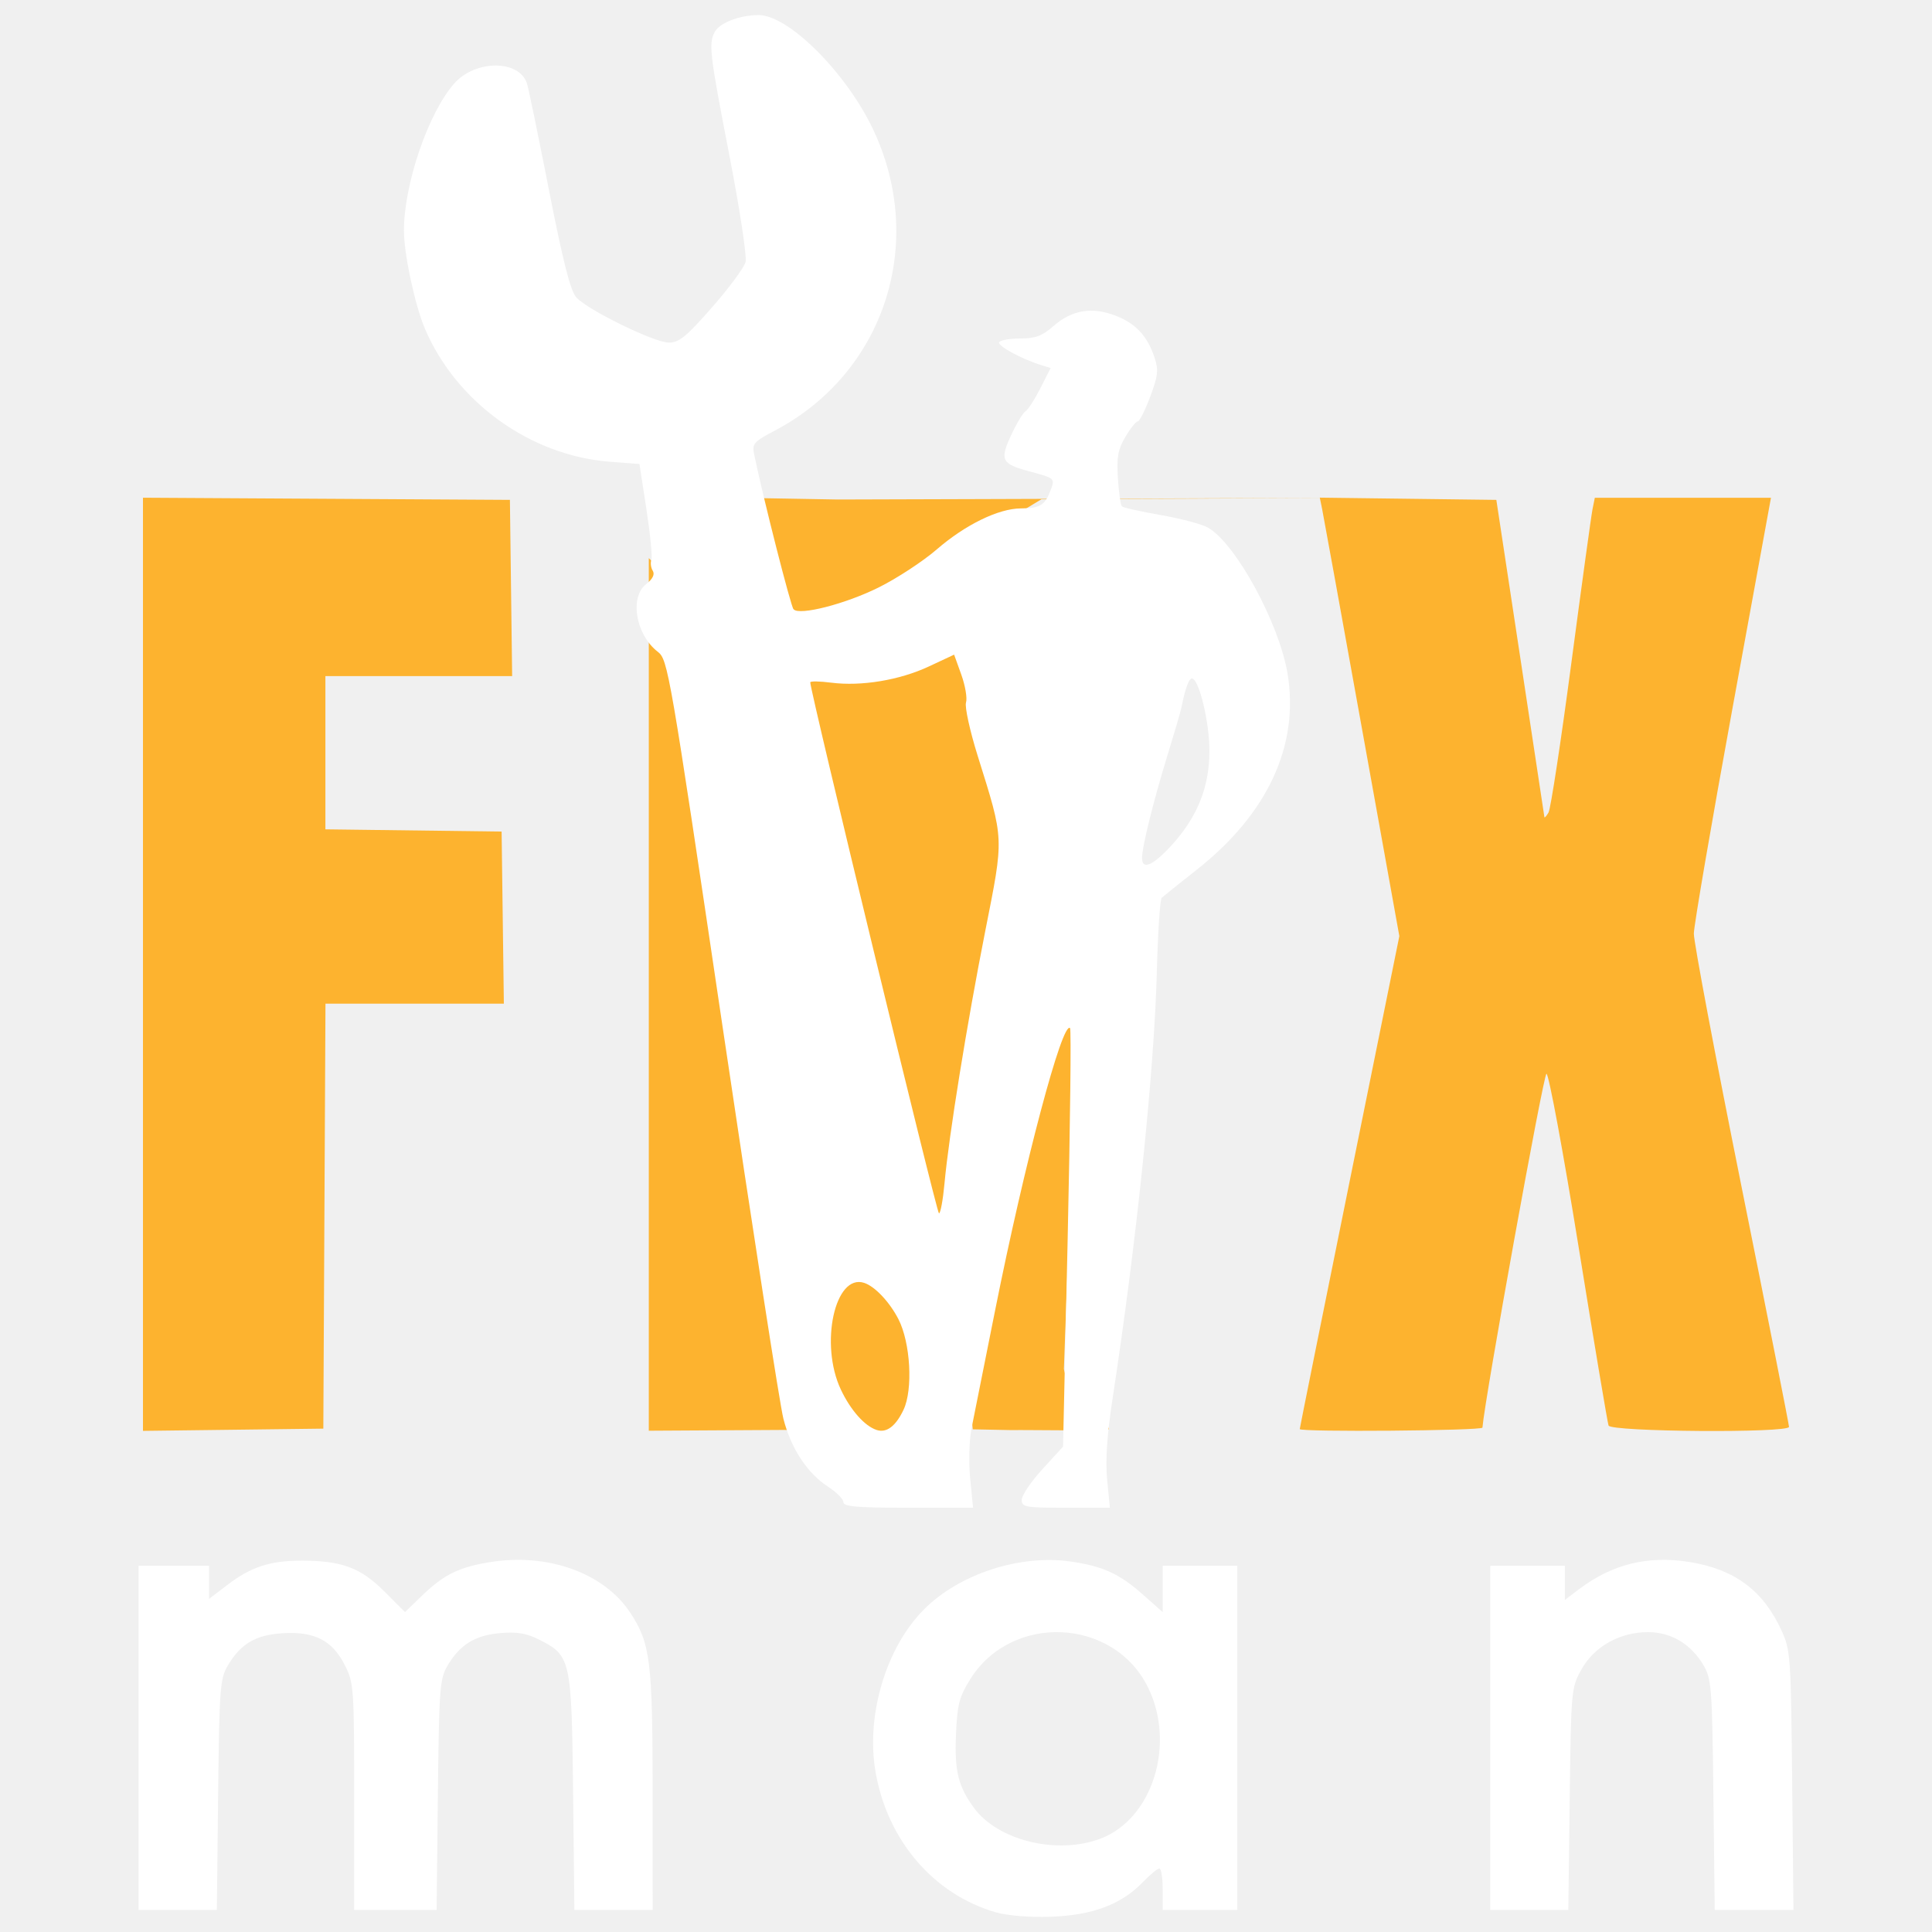
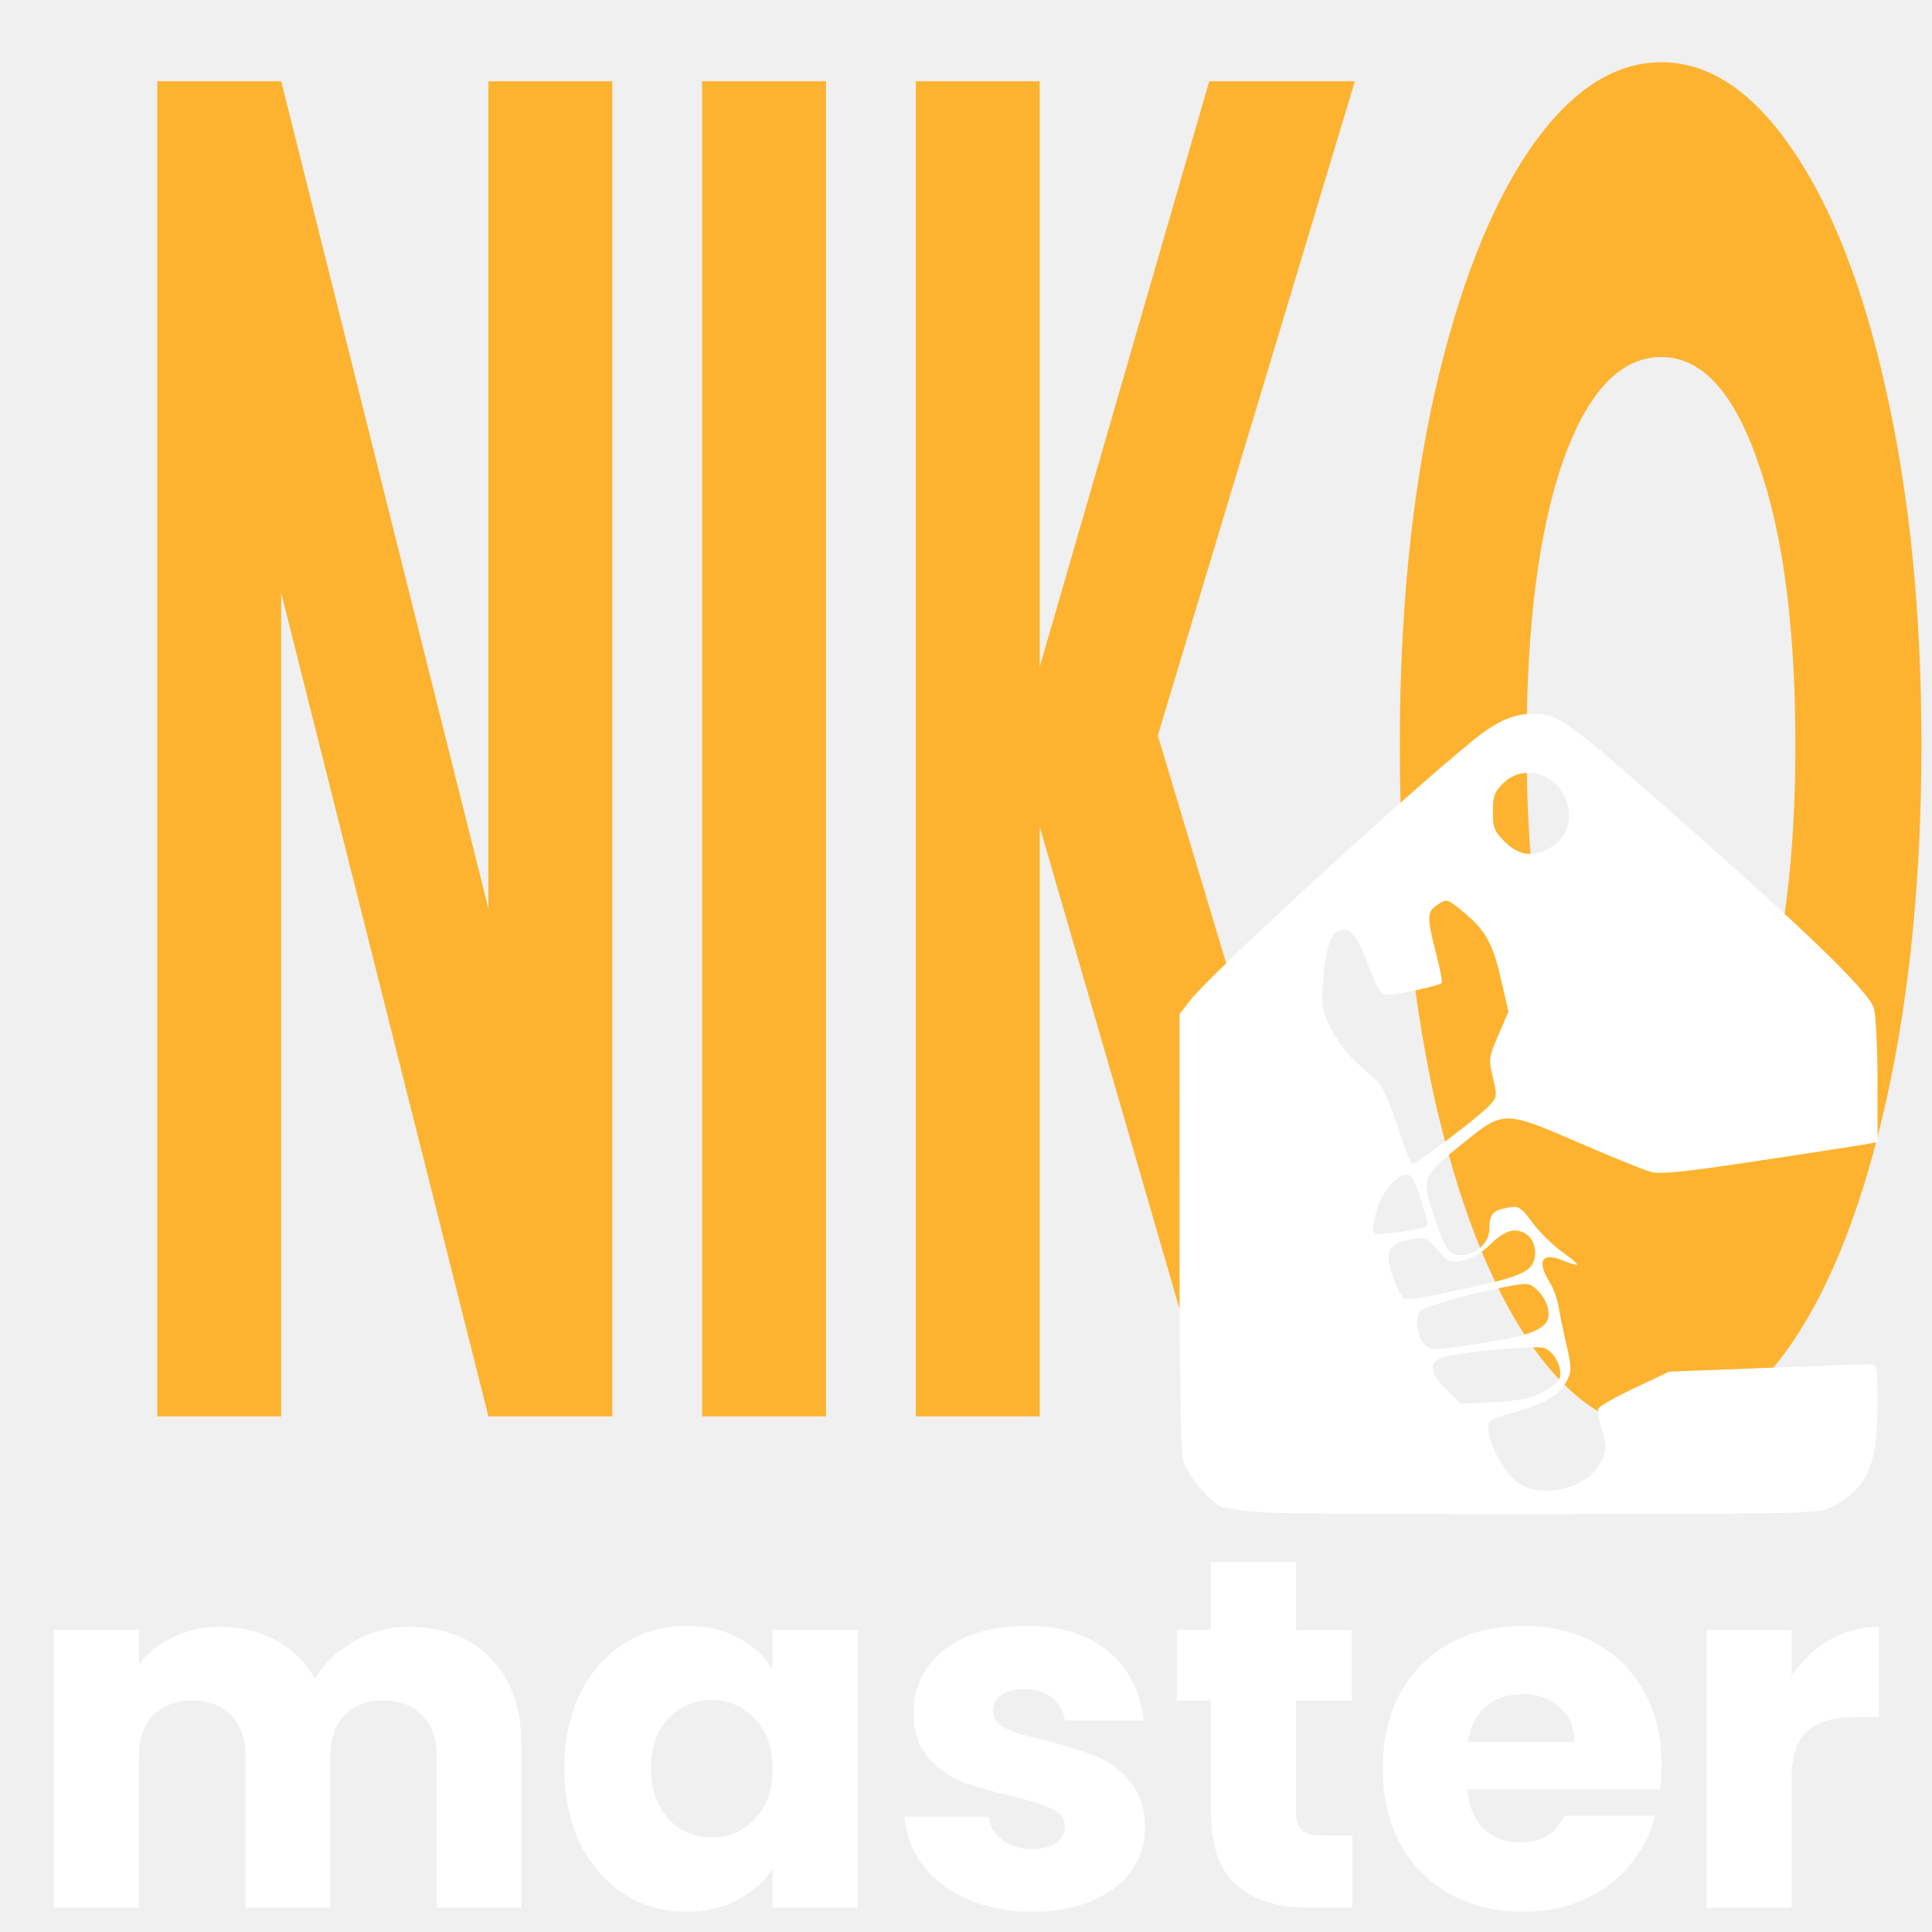
- <svg xmlns="http://www.w3.org/2000/svg" width="512" height="512" version="1.1" viewBox="0 0 512 512" id="svg8">
-   <defs id="defs12" />
-   <g transform="translate(-47.012 -81.742)" stroke-width="1.099" id="g6">
-     <path d="M 84.899,337.29 V 213.64 l 97.244,0.572 0.296,23.35 0.297,23.35 h -49.49 v 40.612 l 46.699,0.593 0.297,22.8 0.297,22.8 h -47.273 l -0.284,56.314 -0.285,56.314 -47.798,0.592 z m 134.05,7.981 v -115.62 l 2.813,2.813 c 2.712,2.712 3.325,6.258 17.016,98.318 7.811,52.528 14.972,99.032 15.913,103.34 9.038,34.678 68.093,26.453 -0.855,26.573 l -34.887,0.201 z m 84.796,104.87 c -0.897,-8.771 -0.008,-7.801 6.902,-41.604 5.717,-27.958 12.761,-67.771 18.581,-74.645 l 1.377,-1.626 0.303,29.74 c 0.026,15.411 -0.407,40.288 -0.956,55.283 l -0.998,27.263 c 1.801,9.093 11.761,13.701 11.958,15.89 0.64,0.639 -21.051,0.202 -25.969,0.292 l -10.136,-0.205 z m 87.717,10.321 c 0,-0.24 5.938,-29.732 13.195,-65.537 l 13.195,-65.1 -9.918,-55.058 c -5.455,-30.282 -10.198,-56.427 -10.54,-58.101 l -0.622,-3.044 46.785,0.594 6.334,41.755 c 3.484,22.965 6.364,42.002 6.401,42.304 0.038,0.302 0.53,-0.244 1.097,-1.213 0.567,-0.969 3.284,-18.77 6.039,-39.557 2.755,-20.787 5.282,-39.154 5.617,-40.816 l 0.608,-3.022 h 46.681 l -10.194,55.765 c -5.607,30.67 -10.216,57.544 -10.242,59.719 -0.026,2.175 5.638,32.246 12.588,66.824 6.95,34.578 12.636,63.332 12.636,63.897 0,1.677 -47.204,1.336 -47.825,-0.345 -0.279,-0.755 -3.848,-22.039 -7.932,-47.297 -4.083,-25.258 -7.919,-45.928 -8.523,-45.933 -0.785,-0.008 -16.363,86.096 -16.967,93.779 -0.065,0.825 -48.412,1.212 -48.412,0.388 z m -122.28,-5.705 c -1.673,2.924 -1.602,-14.476 -3.237,-17.606 -5.251,-10.051 -0.142,-35.024 7.323,-37.079 4.76,-1.31 12.644,7.287 15.055,17.734 1.031,4.466 1.032,6.998 0.003,11.451 5.105,15.284 -2.909,36.142 -8.176,32.453 z m 25.384,-53.561 -34.601,-140.04 20.75,-20.176 c 0,0 5.238,-1.872 11.863,-4.208 4.147,-1.964 7.298,-3.583 8.211,-2.226 0.413,0.614 3.197,10.721 2.935,12.805 -0.164,1.302 1.215,7.235 3.063,13.186 5.748,18.502 8.705,39.209 6.947,46.649 -2.993,32.099 -8.055,67.919 -15.972,95.616 -2.815,-3.126 -0.575,8.999 -3.195,-1.604 z m -37.896,-158.46 c -4.803,-3.921 -6.328,-19.924 -8.841,-28.994 l 21.238,0.376 c 4.644,0.03 248.56,-0.889 53.92,-0.058 L 300.322,227.771 c -21.165,11.812 -26.489,29.456 -43.653,14.964 z" fill="#fdb32f" id="path2" />
-     <path d="m310.94 588.53c-16.5-4.74-28.8-19.105-31.911-37.268-2.572-15.013 2.807-32.967 12.899-43.059 9.33-9.33 25.299-14.549 38.714-12.653 8.579 1.213 13.035 3.244 19.277 8.785l5.219 4.634v-12.274h19.779v91.201h-19.779v-5.494c0-3.022-0.397-5.494-0.883-5.494-0.486 0-2.529 1.698-4.54 3.773-5.617 5.795-13.256 8.636-24.245 9.017-5.572 0.193-11.434-0.278-14.531-1.167zm27.711-19.526c13.773-5.212 19.996-24.959 12.618-40.04-9.095-18.589-36.255-19.803-47.197-2.111-2.87 4.641-3.379 6.636-3.715 14.575-0.407 9.616 0.572 13.639 4.708 19.342 6.336 8.737 22.065 12.593 33.586 8.234zm-254.92-26.709v-45.601h18.68v8.776l4.896-3.737c6.247-4.769 11.315-6.415 19.71-6.402 10.573 0.015 15.568 1.876 21.815 8.123l5.506 5.506 4.528-4.365c5.797-5.589 9.778-7.548 18.042-8.879 15.319-2.467 30.16 2.879 37.099 13.365 5.343 8.073 5.948 12.871 5.962 47.224l0.013 31.591h-20.752l-0.338-31.041c-0.383-35.226-0.621-36.322-8.793-40.491-3.509-1.79-5.927-2.216-10.462-1.84-6.695 0.555-10.746 3.051-14.047 8.657-2.03 3.447-2.223 6.055-2.536 34.223l-0.338 30.492h-21.849v-29.984c0-28.91-0.089-30.16-2.472-34.887-3.309-6.562-8.068-9.004-16.497-8.463-7.176 0.46-11.112 2.793-14.544 8.62-2.03 3.447-2.223 6.055-2.536 34.223l-0.338 30.492h-20.75zm358.21 0v-45.601h19.779v9.051l3.571-2.715c8.922-6.782 18.362-9.127 29.515-7.331 11.877 1.913 19.439 7.529 24.27 18.026 2.44 5.302 2.541 6.696 2.874 39.832l0.345 34.338h-20.864l-0.352-30.492c-0.328-28.425-0.505-30.752-2.609-34.334-3.309-5.634-8.594-8.794-14.704-8.794-7.488 0-14.267 3.798-17.651 9.889-2.708 4.874-2.752 5.364-3.115 34.338l-0.368 29.393h-20.691zm-171.41-62.448c0-0.805-1.836-2.66-4.08-4.121-5.535-3.604-9.811-10.12-11.838-18.04-0.928-3.626-8.176-50.353-16.107-103.84-14.001-94.423-14.499-97.306-17.155-99.358-5.857-4.525-7.572-14.432-3.106-17.945 1.753-1.379 2.347-2.584 1.75-3.551-0.497-0.805-0.661-2.097-0.364-2.871 0.297-0.774-0.292-6.808-1.308-13.409l-1.848-12.002-7.859-0.606c-21.028-1.621-40.613-15.691-48.967-35.181-2.652-6.187-5.591-19.879-5.591-26.048 0-12.312 6.424-31.139 13.295-38.965 5.601-6.379 17.235-6.406 19.314-0.046 0.395 1.21 3.02 13.93 5.833 28.266 3.732 19.02 5.687 26.701 7.235 28.417 3.03 3.359 20.7 11.995 24.542 11.995 2.687 0 4.629-1.59 11.447-9.367 4.516-5.152 8.511-10.559 8.877-12.017 0.366-1.457-1.562-14.132-4.283-28.166-5.261-27.13-5.56-29.664-3.872-32.817 1.279-2.389 6.642-4.439 11.616-4.439 7.937 0 23.231 15.285 30.34 30.321 14.164 29.959 3.08 64.265-25.722 79.617-6.203 3.306-6.424 3.572-5.725 6.91 2.424 11.583 9.633 39.878 10.355 40.638 1.614 1.7 13.758-1.423 22.563-5.801 4.835-2.404 11.757-6.937 15.383-10.074 7.575-6.553 16.374-10.845 22.282-10.87 5.011-0.022 6.377-0.83 7.824-4.637 1.283-3.374 1.345-3.316-5.637-5.203-7.31-1.976-7.808-2.977-4.755-9.566 1.422-3.069 3.14-5.923 3.818-6.342 0.678-0.419 2.452-3.168 3.942-6.109l2.71-5.348-2.456-0.762c-5.303-1.645-11.749-5.156-11.174-6.086 0.334-0.54 2.861-0.981 5.616-0.981 3.981 0 5.768-0.666 8.702-3.242 4.908-4.309 10.184-5.224 16.412-2.846 5.431 2.074 8.545 5.404 10.449 11.171 1.085 3.288 0.915 4.794-1.17 10.37-1.342 3.588-2.825 6.524-3.296 6.524-0.471 0-1.944 1.844-3.274 4.098-1.976 3.349-2.338 5.351-1.982 10.946 0.239 3.766 0.715 7.126 1.056 7.467 0.341 0.341 5 1.384 10.353 2.318 5.353 0.934 10.992 2.443 12.531 3.352 7.416 4.38 18.829 25.395 21.029 38.72 3.128 18.939-5.26 37.06-24 51.847-4.7 3.708-8.909 7.08-9.353 7.493-0.445 0.413-1.025 9.138-1.289 19.39-0.679 26.361-5.372 71.713-11.708 113.14-1.513 9.894-1.963 16.564-1.465 21.701l0.72 7.417h-11.679c-10.783 0-11.679-0.162-11.679-2.109 0-1.16 2.463-4.804 5.474-8.098l5.474-5.989 1.225-55.16c0.674-30.338 0.959-55.426 0.634-55.751-2.035-2.035-12.072 35.774-19.886 74.915-2.775 13.9-5.563 27.851-6.196 31.003-0.653 3.254-0.821 9.071-0.388 13.46l0.762 7.73h-17.174c-13.573 0-17.174-0.307-17.174-1.464zm15.923-24.492c2.554-5.383 1.853-17.808-1.358-24.039-2.353-4.566-6.228-8.668-9.071-9.601-7.752-2.543-11.855 16.242-6.178 28.281 2.568 5.445 6.298 9.658 9.475 10.7 2.62 0.86 5.056-0.965 7.133-5.34zm10.863-60.025c1.159-12.652 5.946-42.301 10.77-66.712 5.035-25.477 5.102-23.911-1.995-46.627-2.057-6.586-3.442-12.914-3.078-14.064 0.365-1.149-0.195-4.476-1.244-7.393l-1.907-5.304-6.708 3.139c-7.747 3.625-17.903 5.309-25.863 4.287-3.053-0.392-5.553-0.43-5.555-0.086-0.015 2.35 33.526 140.73 34.112 140.73 0.406 0 1.067-3.585 1.468-7.966zm59.979-89.36c6.923-7.511 10.173-15.456 10.235-25.023 0.05-7.671-2.772-19.397-4.668-19.397-0.8 0-1.772 2.727-2.792 7.829-0.196 0.982-1.86 6.668-3.698 12.636-3.676 11.939-6.685 24.071-6.711 27.058-0.03 3.285 2.807 2.132 7.634-3.104z" fill="#010101" id="path4" style="fill:#ffffff;fill-opacity:1" />
+ <svg xmlns="http://www.w3.org/2000/svg" width="512" height="512" version="1.1" viewBox="0 0 512 512">
+   <g fill="#fff" aria-label="master">
+     <path d="m108.24 431.13q13.728 0 21.78 8.316 8.184 8.316 8.184 23.1v43.032h-22.44v-39.996q0-7.128-3.828-10.956-3.696-3.96-10.296-3.96-6.6 0-10.428 3.96-3.696 3.828-3.696 10.956v39.996h-22.44v-39.996q0-7.128-3.828-10.956-3.696-3.96-10.296-3.96t-10.428 3.96q-3.696 3.828-3.696 10.956v39.996h-22.572v-73.656h22.572v9.24q3.432-4.62 8.976-7.26 5.544-2.772 12.54-2.772 8.316 0 14.784 3.564 6.6 3.564 10.296 10.164 3.828-6.072 10.428-9.9 6.6-3.828 14.388-3.828z" />
+     <path d="m149.56 468.62q0-11.352 4.224-19.932 4.356-8.58 11.748-13.2t16.5-4.62q7.788 0 13.596 3.168 5.94 3.168 9.108 8.316v-10.428h22.572v73.656h-22.572v-10.428q-3.3 5.148-9.24 8.316-5.808 3.168-13.596 3.168-8.976 0-16.368-4.62-7.392-4.752-11.748-13.332-4.224-8.712-4.224-20.064zm55.176 0.132q0-8.448-4.752-13.332-4.62-4.884-11.352-4.884t-11.484 4.884q-4.62 4.752-4.62 13.2t4.62 13.464q4.752 4.884 11.484 4.884t11.352-4.884q4.752-4.884 4.752-13.332z" />
+     <path d="m273.64 506.64q-9.636 0-17.16-3.3t-11.88-8.976q-4.356-5.808-4.884-12.936h22.308q0.396 3.828 3.564 6.204t7.788 2.376q4.224 0 6.468-1.584 2.376-1.716 2.376-4.356 0-3.168-3.3-4.62-3.3-1.584-10.692-3.432-7.92-1.848-13.2-3.828-5.28-2.112-9.108-6.468-3.828-4.488-3.828-12.012 0-6.336 3.432-11.484 3.564-5.28 10.296-8.316 6.864-3.036 16.236-3.036 13.86 0 21.78 6.864 8.052 6.864 9.24 18.216h-20.856q-0.528-3.828-3.432-6.072-2.772-2.244-7.392-2.244-3.96 0-6.072 1.584-2.112 1.452-2.112 4.092 0 3.168 3.3 4.752 3.432 1.584 10.56 3.168 8.184 2.112 13.332 4.224 5.148 1.98 8.976 6.6 3.96 4.488 4.092 12.144 0 6.468-3.696 11.616-3.564 5.016-10.428 7.92-6.732 2.904-15.708 2.904z" />
+     <path d="m358.38 486.44v19.14h-11.484q-12.276 0-19.14-5.94-6.864-6.072-6.864-19.668v-29.304h-8.976v-18.744h8.976v-17.952h22.572v17.952h14.784v18.744h-14.784v29.568q0 3.3 1.584 4.752t5.28 1.452z" />
+     <path d="m440.36 467.57q0 3.168-0.396 6.6h-51.084q0.528 6.864 4.356 10.56 3.96 3.564 9.636 3.564 8.448 0 11.748-7.128h24.024q-1.848 7.26-6.732 13.068-4.752 5.808-12.012 9.108t-16.236 3.3q-10.824 0-19.272-4.62t-13.2-13.2-4.752-20.064 4.62-20.064q4.752-8.58 13.2-13.2t19.404-4.62q10.692 0 19.008 4.488t12.936 12.804q4.752 8.316 4.752 19.404zm-23.1-5.94q0-5.808-3.96-9.24t-9.9-3.432q-5.676 0-9.636 3.3-3.828 3.3-4.752 9.372z" />
+     <path d="m474.81 444.2q3.96-6.072 9.9-9.504 5.94-3.564 13.2-3.564v23.892h-6.204q-8.448 0-12.672 3.696-4.224 3.564-4.224 12.672v34.188h-22.572v-73.656h22.572z" />
  </g>
+   <g transform="scale(.61719 1.6202)" fill="#fdb32f" stroke-width="1.62" aria-label="NIKO">
+     <path d="m262.9 231.67h-53.196l-88.97-134.7v134.7h-53.196v-218.38h53.196l88.97 135.32v-135.32h53.196z" />
+     <path d="m354.67 13.291v218.38h-53.196v-218.38z" />
+     <path d="m519.85 231.67-73.416-96.436v96.436h-53.196v-218.38h53.196v95.814l72.794-95.814h62.528l-84.615 107.01 87.726 111.37z" />
+     <path d="m713.35 233.85q-30.797 0-56.617-14.31-25.509-14.31-40.752-39.819-14.932-25.82-14.932-57.862 0-32.042 14.932-57.551 15.243-25.509 40.752-39.819 25.82-14.31 56.617-14.31 30.797 0 56.306 14.31 25.82 14.31 40.441 39.819 14.932 25.509 14.932 57.551 0 32.042-14.932 57.862-14.932 25.509-40.441 39.819-25.509 14.31-56.306 14.31zm0-48.529q26.131 0 41.685-17.421 15.865-17.421 15.865-46.041 0-28.931-15.865-46.041-15.554-17.421-41.685-17.421-26.442 0-42.308 17.11-15.554 17.11-15.554 46.352 0 28.931 15.554 46.352 15.865 17.11 42.308 17.11z" />
+   </g>
+   <path d="m335.2 400.82c-5.452-0.331-10.798-1.096-11.881-1.699-3.501-1.948-8.734-8.428-9.762-12.088-0.657-2.338-0.995-23.294-0.983-60.932l0.017-57.367 3.044-3.897c5.291-6.772 54.243-51.785 74.08-68.116 7.706-6.344 12.915-8.314 19.433-7.348 4.921 0.729 8.764 3.741 39.777 31.169 31.341 27.718 46.532 42.588 47.68 46.666 0.524 1.865 0.956 10.599 0.959 19.408l6e-3 16.017-2.596 0.51c-1.428 0.28-14.256 2.267-28.506 4.416-21.016 3.168-26.544 3.721-29.263 2.93-1.845-0.537-10.244-3.959-18.664-7.606-19.85-8.597-20.052-8.598-30.541-0.162-10.862 8.735-11.243 9.544-8.49 18.049 3.281 10.137 4.373 11.863 7.509 11.863 4.005 0 7.652-3.248 7.67-6.831 0.021-4.022 0.839-5.02 4.708-5.733 3.121-0.575 3.493-0.355 6.787 4.015 1.917 2.543 5.421 5.997 7.786 7.676 2.366 1.679 4.155 3.197 3.976 3.374-0.179 0.177-1.896-0.327-3.816-1.119-5.516-2.277-6.952 0.12-3.46 5.78 1.006 1.63 2.078 4.569 2.383 6.53 0.305 1.961 1.243 6.525 2.086 10.142 1.329 5.708 1.357 6.929 0.209 9.244-1.943 3.92-5.446 6.079-13.743 8.469-7.031 2.025-7.393 2.261-7.205 4.693 0.342 4.418 4.851 12.288 8.219 14.345 6.749 4.121 18.254 1.05 21.629-5.773 1.595-3.226 1.619-3.85 0.308-8.27-0.78-2.629-1.224-5.28-0.987-5.891 0.237-0.611 4.559-3.062 9.605-5.447l9.173-4.336 25.488-0.985c14.019-0.542 26.444-0.981 27.612-0.975 2.077 0.01 2.124 0.243 2.124 10.568 0 16.347-2.685 22.328-12.272 27.339-3.121 1.631-7.095 1.734-71.744 1.852-37.643 0.068-72.9-0.146-78.353-0.477zm73.848-31.98c2.206-1.203 4.16-2.949 4.342-3.88 0.577-2.959-1.796-7.125-4.431-7.779-2.509-0.622-21.258 1.081-26.204 2.38-4.245 1.115-4.055 4.146 0.545 8.691l3.873 3.827 8.932-0.527c6.906-0.407 9.842-1.022 12.943-2.713zm-13.125-13.433c9.233-1.491 13.435-3.213 14.283-5.852 0.73-2.271-0.636-5.734-3.142-7.964-1.907-1.697-2.286-1.708-9.593-0.259-9.834 1.949-20.501 5.097-21.232 6.265-1.212 1.937-0.658 6.577 1.001 8.389 1.903 2.078 2.309 2.066 18.683-0.578zm-6.914-14.078c14.368-3.053 17.374-4.5 17.766-8.552 0.372-3.84-1.96-6.676-5.49-6.676-1.679 0-3.813 1.238-6.316 3.662-2.459 2.382-5.048 3.897-7.408 4.334-3.385 0.628-3.826 0.438-6.608-2.835-2.802-3.298-3.21-3.47-6.818-2.867-5.531 0.923-7.053 2.916-5.766 7.548 0.563 2.026 1.619 4.827 2.347 6.224 1.508 2.896 0.505 2.942 18.293-0.838zm-15.803-15.136c2.471-0.402 4.707-0.943 4.97-1.202 0.679-0.671-3.19-12.688-4.305-13.369-3.078-1.88-8.664 4.978-9.706 11.914-0.498 3.313-0.391 3.495 2.011 3.442 1.395-0.031 4.558-0.384 7.03-0.786zm10.553-24.259c4.705-3.545 9.579-7.527 10.832-8.85 2.196-2.32 2.234-2.586 1.045-7.481-1.178-4.854-1.115-5.347 1.438-11.285l2.671-6.21-2.063-8.982c-2.194-9.552-4.196-12.923-10.816-18.217-3.327-2.661-3.525-2.702-5.842-1.201-2.902 1.879-2.951 3.258-0.463 12.89 1.065 4.121 1.744 7.682 1.51 7.914-0.708 0.699-11.295 3.026-13.931 3.061-2.225 0.031-2.76-0.731-5.577-7.932-3.182-8.134-4.621-9.85-7.613-9.077-2.282 0.59-3.669 4.874-4.344 13.413-0.496 6.276-0.289 7.681 1.783 12.126 1.293 2.774 4.37 6.909 6.865 9.226 2.486 2.309 5.261 4.88 6.165 5.715 0.904 0.834 3.028 5.662 4.72 10.727 3.353 10.041 3.593 10.609 4.471 10.609 0.327 0 4.444-2.9 9.148-6.445zm27.038-77.234c4.084-2.384 5.907-6.835 4.666-11.389-2.216-8.13-11.51-11.257-17.087-5.747-2.339 2.311-2.759 3.462-2.759 7.556 0 4.248 0.386 5.211 3.21 8.001 3.683 3.639 7.564 4.151 11.97 1.58z" fill="#fff" stroke-width=".938" />
</svg>
